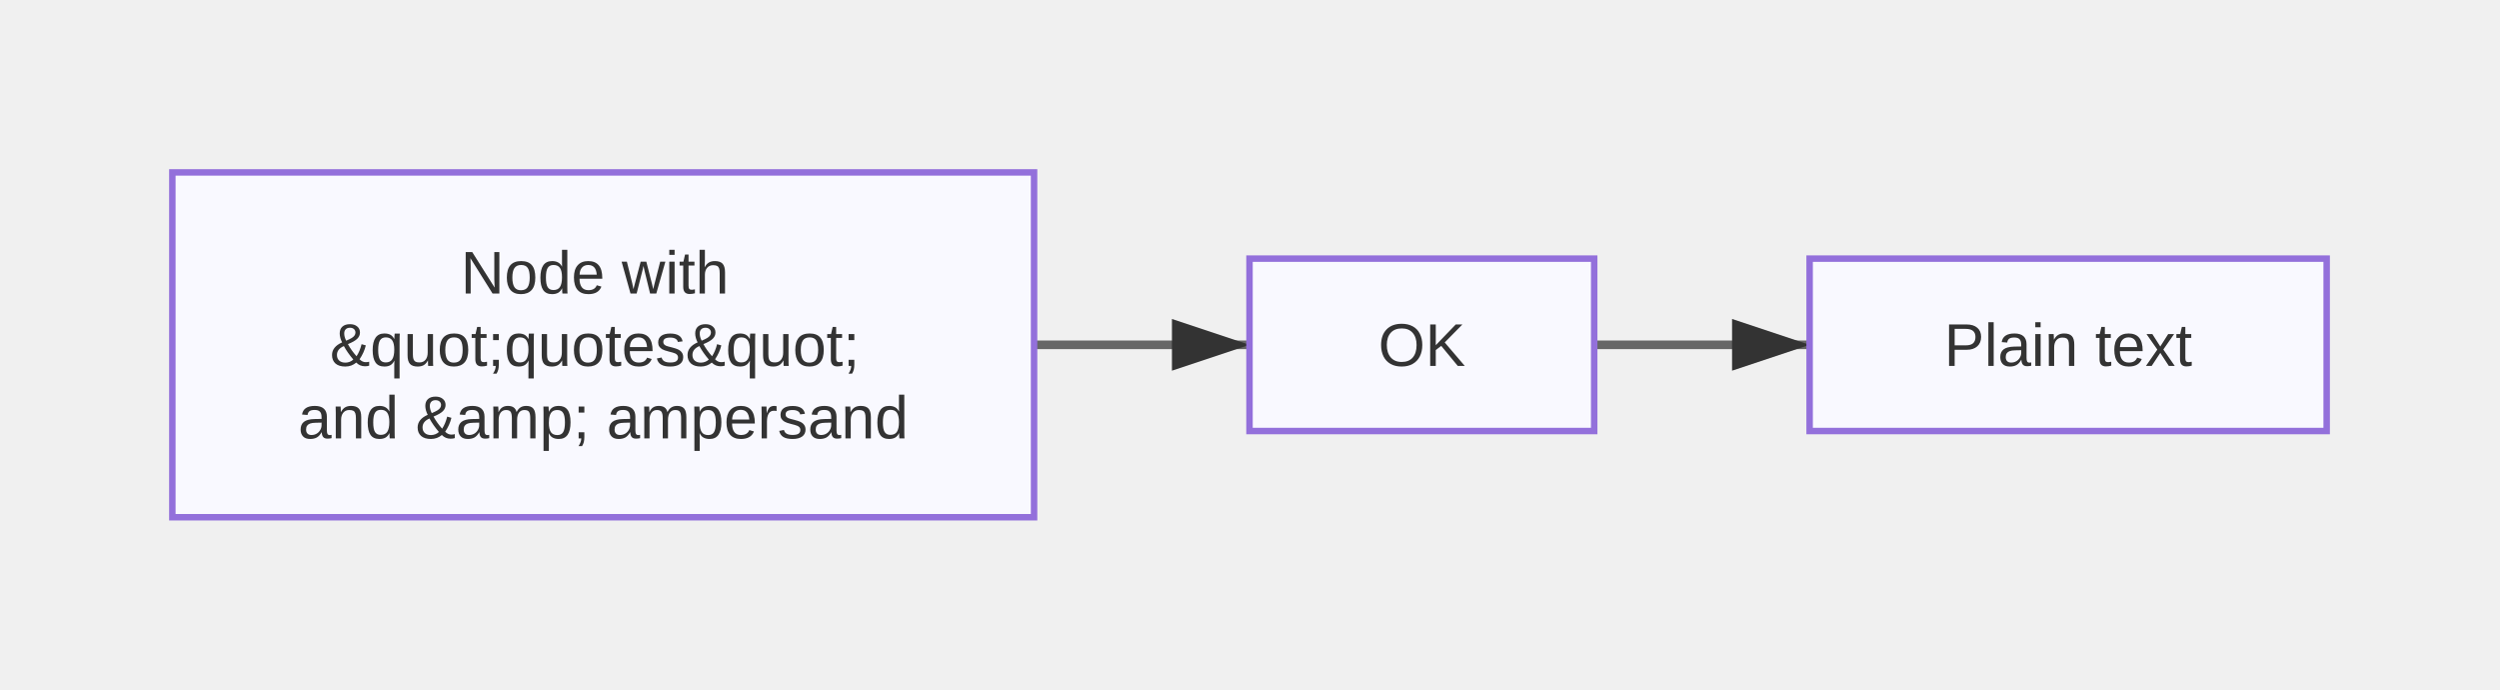
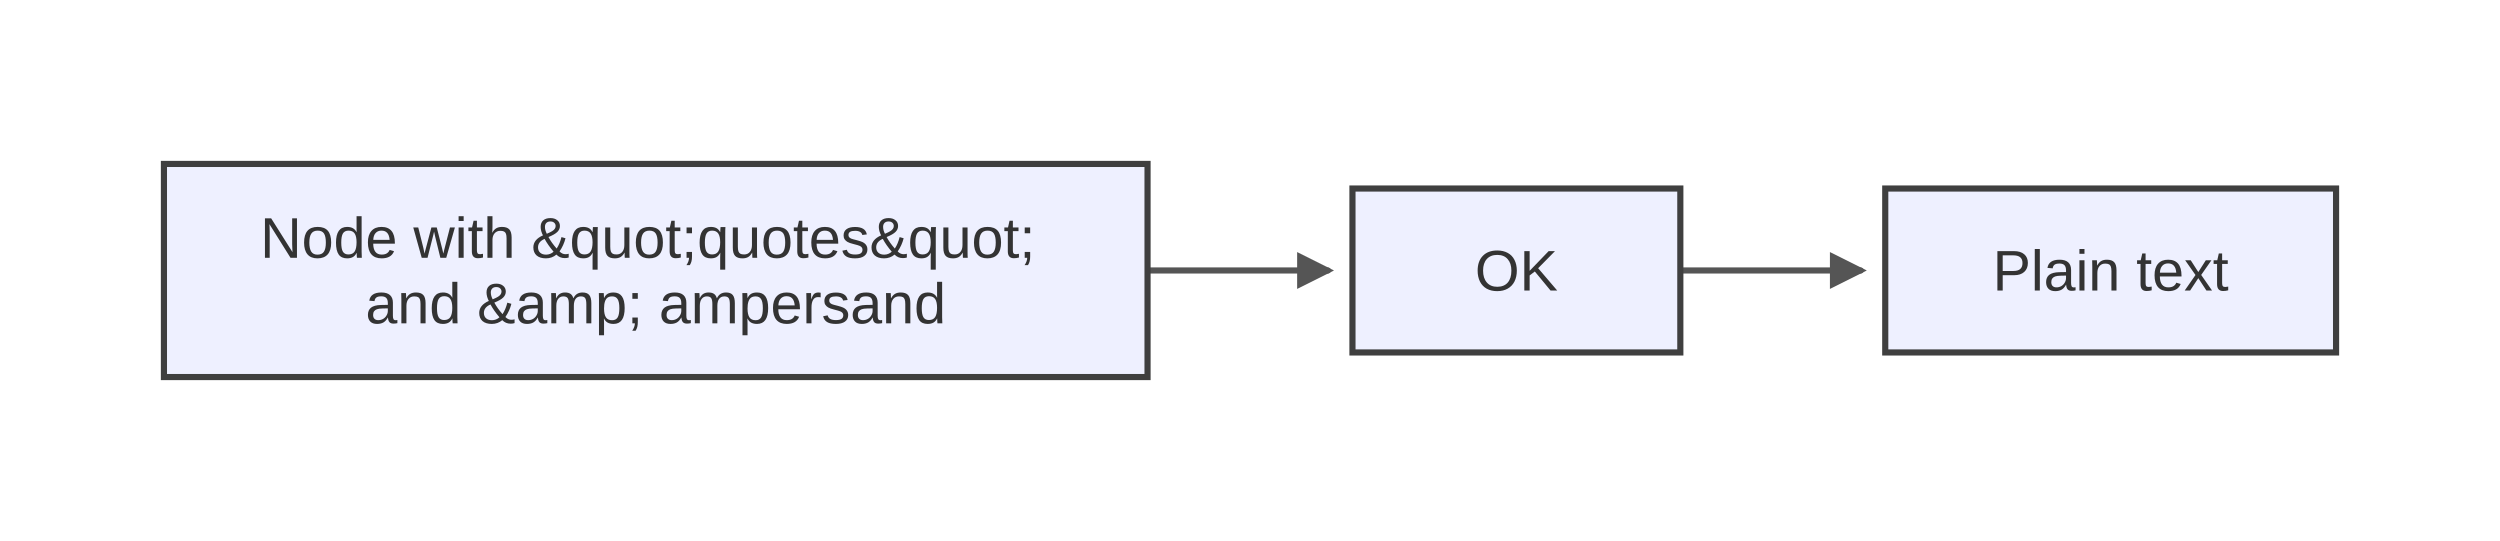
- <svg xmlns="http://www.w3.org/2000/svg" width="580" height="160" viewBox="0 0 580 160">
+ <svg xmlns="http://www.w3.org/2000/svg" width="610" height="132" viewBox="0 0 610 132">
+   <rect x="0" y="0" width="610" height="132" fill="#ffffff" />
  <defs>
-     <marker id="arrow" markerWidth="10" markerHeight="10" refX="9" refY="3" orient="auto" markerUnits="strokeWidth">
-       <path d="M0,0 L0,6 L9,3 z" fill="#333" />
+     <marker id="arrow" markerWidth="6" markerHeight="6" refX="5" refY="3" orient="auto" markerUnits="strokeWidth">
+       <path d="M0,0 L0,6 L6,3 z" fill="#555555" />
    </marker>
    <marker id="circle-marker" markerWidth="6" markerHeight="6" refX="3" refY="3" orient="auto" markerUnits="strokeWidth">
-       <circle cx="3" cy="3" r="3" fill="#333" />
+       <circle cx="3" cy="3" r="3" fill="#555555" />
    </marker>
  </defs>
-   <path d="M240,80 L265,80 L290,80" stroke="#666" stroke-width="2" fill="none" marker-end="url(#arrow)" />
-   <path d="M370,80 L395,80 L420,80" stroke="#666" stroke-width="2" fill="none" marker-end="url(#arrow)" />
+   <path d="M280,66 C284.167,66 297.667,66 305,66 C312.333,66 320.833,66 324,66" stroke="#555555" stroke-width="1.5" fill="none" stroke-linecap="round" stroke-linejoin="round" marker-end="url(#arrow)" />
+   <path d="M410,66 C414.167,66 427.667,66 435,66 C442.333,66 450.833,66 454,66" stroke="#555555" stroke-width="1.5" fill="none" stroke-linecap="round" stroke-linejoin="round" marker-end="url(#arrow)" />
  <g id="A">
-     <rect x="40" y="40" width="200" height="80" rx="0" ry="0" stroke="#9370db" stroke-width="1.5" fill="#f9f9ff" />
+     <rect x="40" y="40" width="240" height="52" rx="0" ry="0" stroke="#3f3f3f" stroke-width="1.5" fill="#eef0ff" />
    <text font-family="Arial, sans-serif" font-size="14" fill="#333">
-       <tspan x="140" y="68.1" text-anchor="middle">Node with</tspan>
-       <tspan x="140" y="84.9" text-anchor="middle">&amp;quot;quotes&amp;quot;</tspan>
-       <tspan x="140" y="101.7" text-anchor="middle">and &amp;amp; ampersand</tspan>
+       <tspan x="160" y="62.9" text-anchor="middle">Node with &amp;quot;quotes&amp;quot;</tspan>
+       <tspan x="160" y="78.9" text-anchor="middle">and &amp;amp; ampersand</tspan>
    </text>
  </g>
  <g id="B">
-     <rect x="290" y="60" width="80" height="40" rx="0" ry="0" stroke="#9370db" stroke-width="1.5" fill="#f9f9ff" />
-     <text x="330" y="84.9" text-anchor="middle" font-family="Arial, sans-serif" font-size="14" fill="#333">OK</text>
+     <rect x="330" y="46" width="80" height="40" rx="0" ry="0" stroke="#3f3f3f" stroke-width="1.5" fill="#eef0ff" />
+     <text x="370" y="70.9" text-anchor="middle" font-family="Arial, sans-serif" font-size="14" fill="#333">OK</text>
  </g>
  <g id="C">
-     <rect x="420" y="60" width="120" height="40" rx="0" ry="0" stroke="#9370db" stroke-width="1.5" fill="#f9f9ff" />
-     <text x="480" y="84.9" text-anchor="middle" font-family="Arial, sans-serif" font-size="14" fill="#333">Plain text</text>
+     <rect x="460" y="46" width="110" height="40" rx="0" ry="0" stroke="#3f3f3f" stroke-width="1.5" fill="#eef0ff" />
+     <text x="515" y="70.9" text-anchor="middle" font-family="Arial, sans-serif" font-size="14" fill="#333">Plain text</text>
  </g>
</svg>
